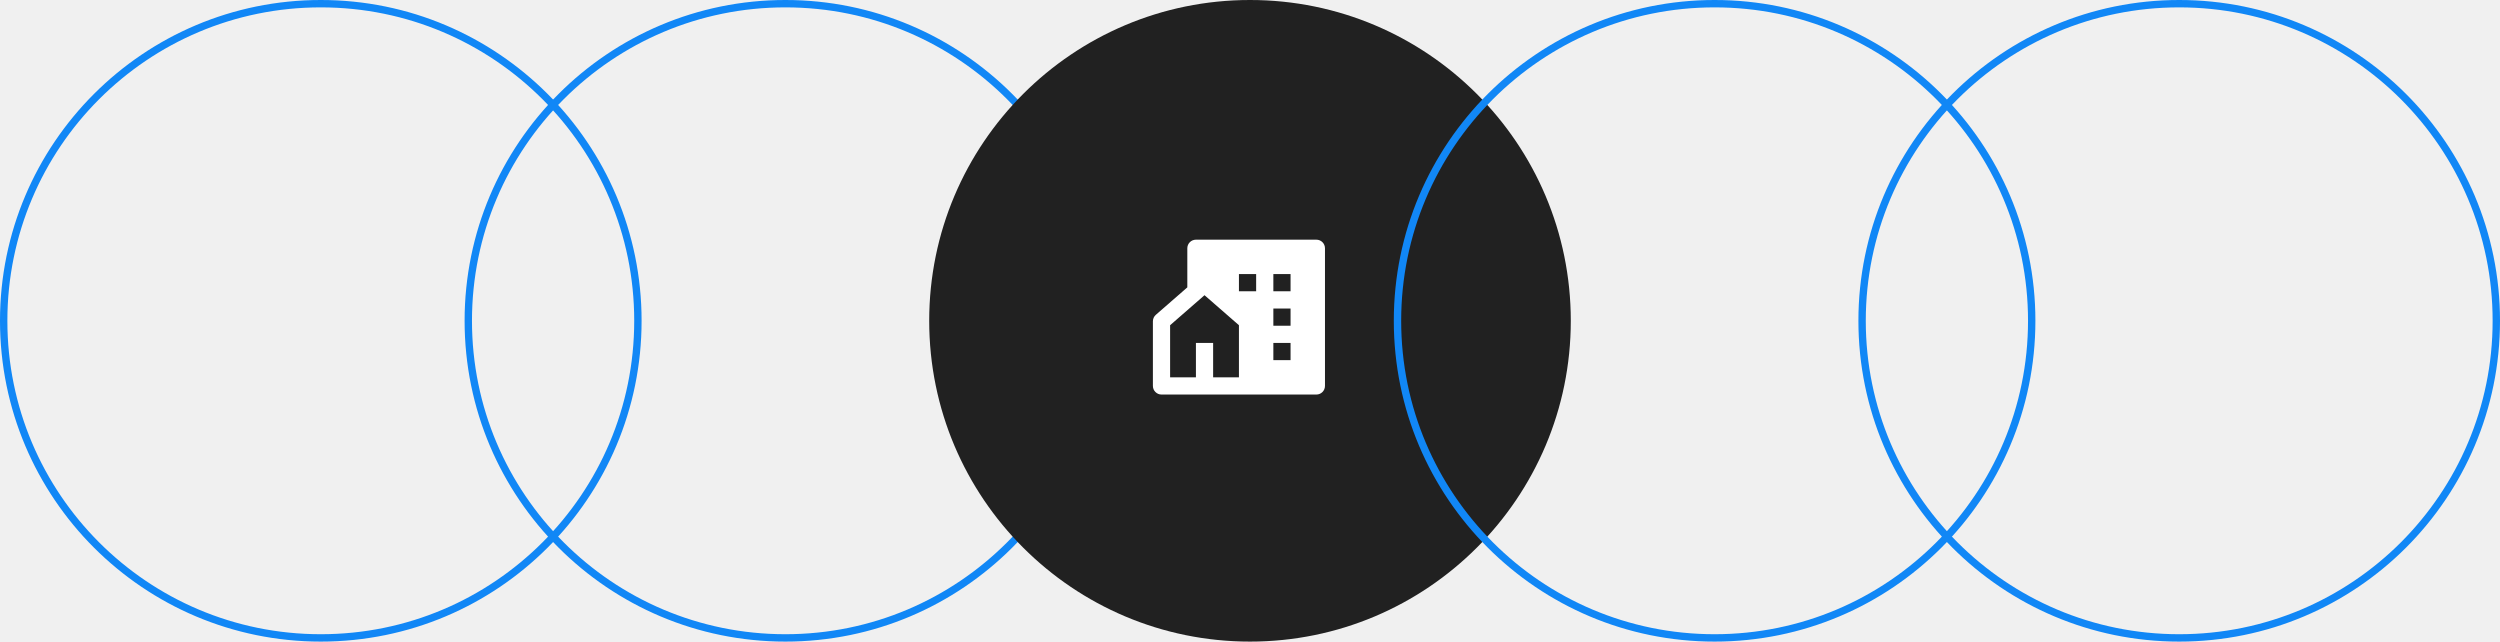
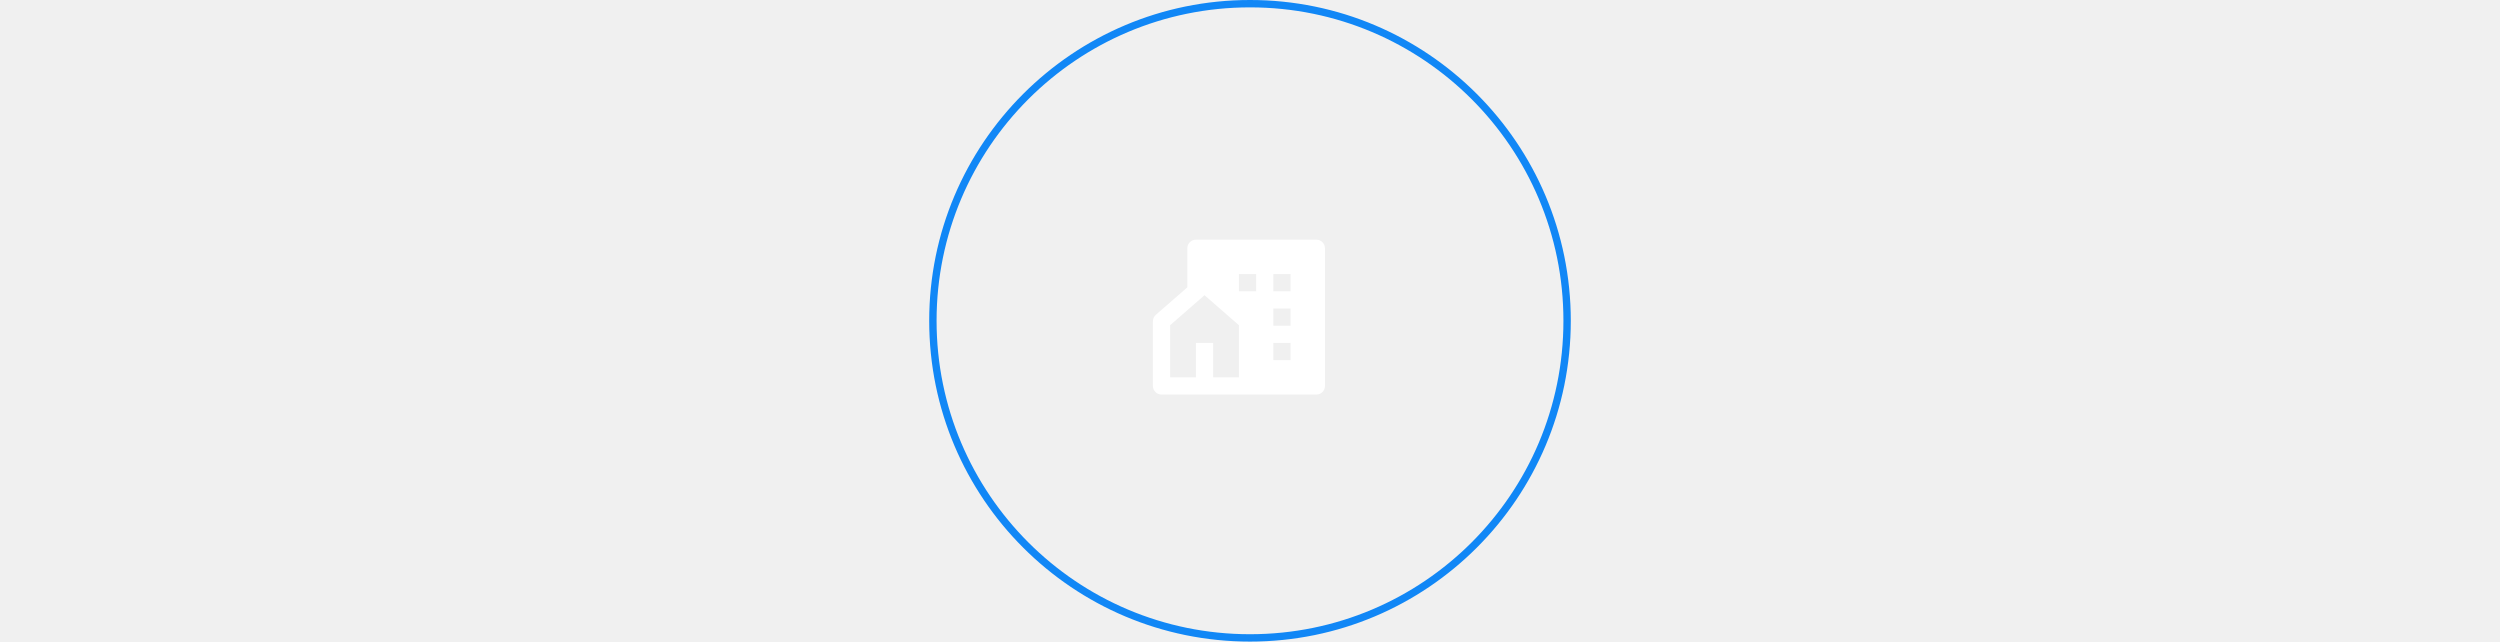
<svg xmlns="http://www.w3.org/2000/svg" width="339" height="87" viewBox="0 0 339 87" fill="none">
-   <circle cx="106.5" cy="43.5" r="43" stroke="#1187F6" />
-   <circle cx="43.5" cy="43.5" r="43" stroke="#1187F6" />
-   <circle cx="169.5" cy="43.5" r="43.5" fill="#212121" />
+   <circle cx="169.5" cy="43.5" r="43" stroke="#1187F6">
+     <animate attributeName="cx" from="169.5" to="43.5" begin="0.5s" dur="1s" fill="freeze" calcMode="spline" keySplines="0.42 0 0.58 1" />
+     <animate attributeName="opacity" from="0" to="1" begin="0s" dur="1s" fill="freeze" />
+   </circle>
+   <circle cx="169.5" cy="43.5" r="43" stroke="#1187F6" opacity="0">
+     <animate attributeName="cx" from="169.5" to="106.5" begin="0.5s" dur="1s" fill="freeze" calcMode="spline" keySplines="0.42 0 0.58 1" />
+     <animate attributeName="opacity" from="0" to="1" begin="0s" dur="1s" fill="freeze" />
+   </circle>
+   <circle cx="169.5" cy="43.5" r="43.5" fill="#212121" opacity="0">
+     <animate attributeName="opacity" from="0" to="1" begin="0s" dur="0.5s" fill="freeze" />
+   </circle>
  <path d="M164.5 51.167H168V44.099L163.333 40.03L158.667 44.099V51.167H162.167V46.5H164.5V51.167ZM178.5 53.5H157.5C156.856 53.5 156.333 52.978 156.333 52.333V43.568C156.333 43.231 156.479 42.91 156.733 42.688L161 38.968V33.667C161 33.022 161.523 32.5 162.167 32.5H178.5C179.145 32.5 179.667 33.022 179.667 33.667V52.333C179.667 52.978 179.145 53.5 178.5 53.5ZM172.667 41.833V44.167H175V41.833H172.667ZM172.667 46.5V48.833H175V46.5H172.667ZM172.667 37.167V39.5H175V37.167H172.667ZM168 37.167V39.5H170.333V37.167H168Z" fill="white" />
-   <circle cx="295.5" cy="43.5" r="43" stroke="#1187F6" />
-   <circle cx="232.5" cy="43.5" r="43" stroke="#1187F6" />
+   <circle cx="169.5" cy="43.5" r="43" stroke="#1187F6" opacity="0">
+     <animate attributeName="cx" from="169.5" to="232.5" begin="0.5s" dur="1s" fill="freeze" calcMode="spline" keySplines="0.42 0 0.58 1" />
+     <animate attributeName="opacity" from="0" to="1" begin="0s" dur="1s" fill="freeze" />
+   </circle>
+   <circle cx="169.5" cy="43.5" r="43" stroke="#1187F6" opacity="0">
+     <animate attributeName="cx" from="169.5" to="295.5" begin="0.5s" dur="1s" fill="freeze" calcMode="spline" keySplines="0.42 0 0.58 1" />
+     <animate attributeName="opacity" from="0" to="1" begin="0s" dur="1s" fill="freeze" />
+   </circle>
</svg>
